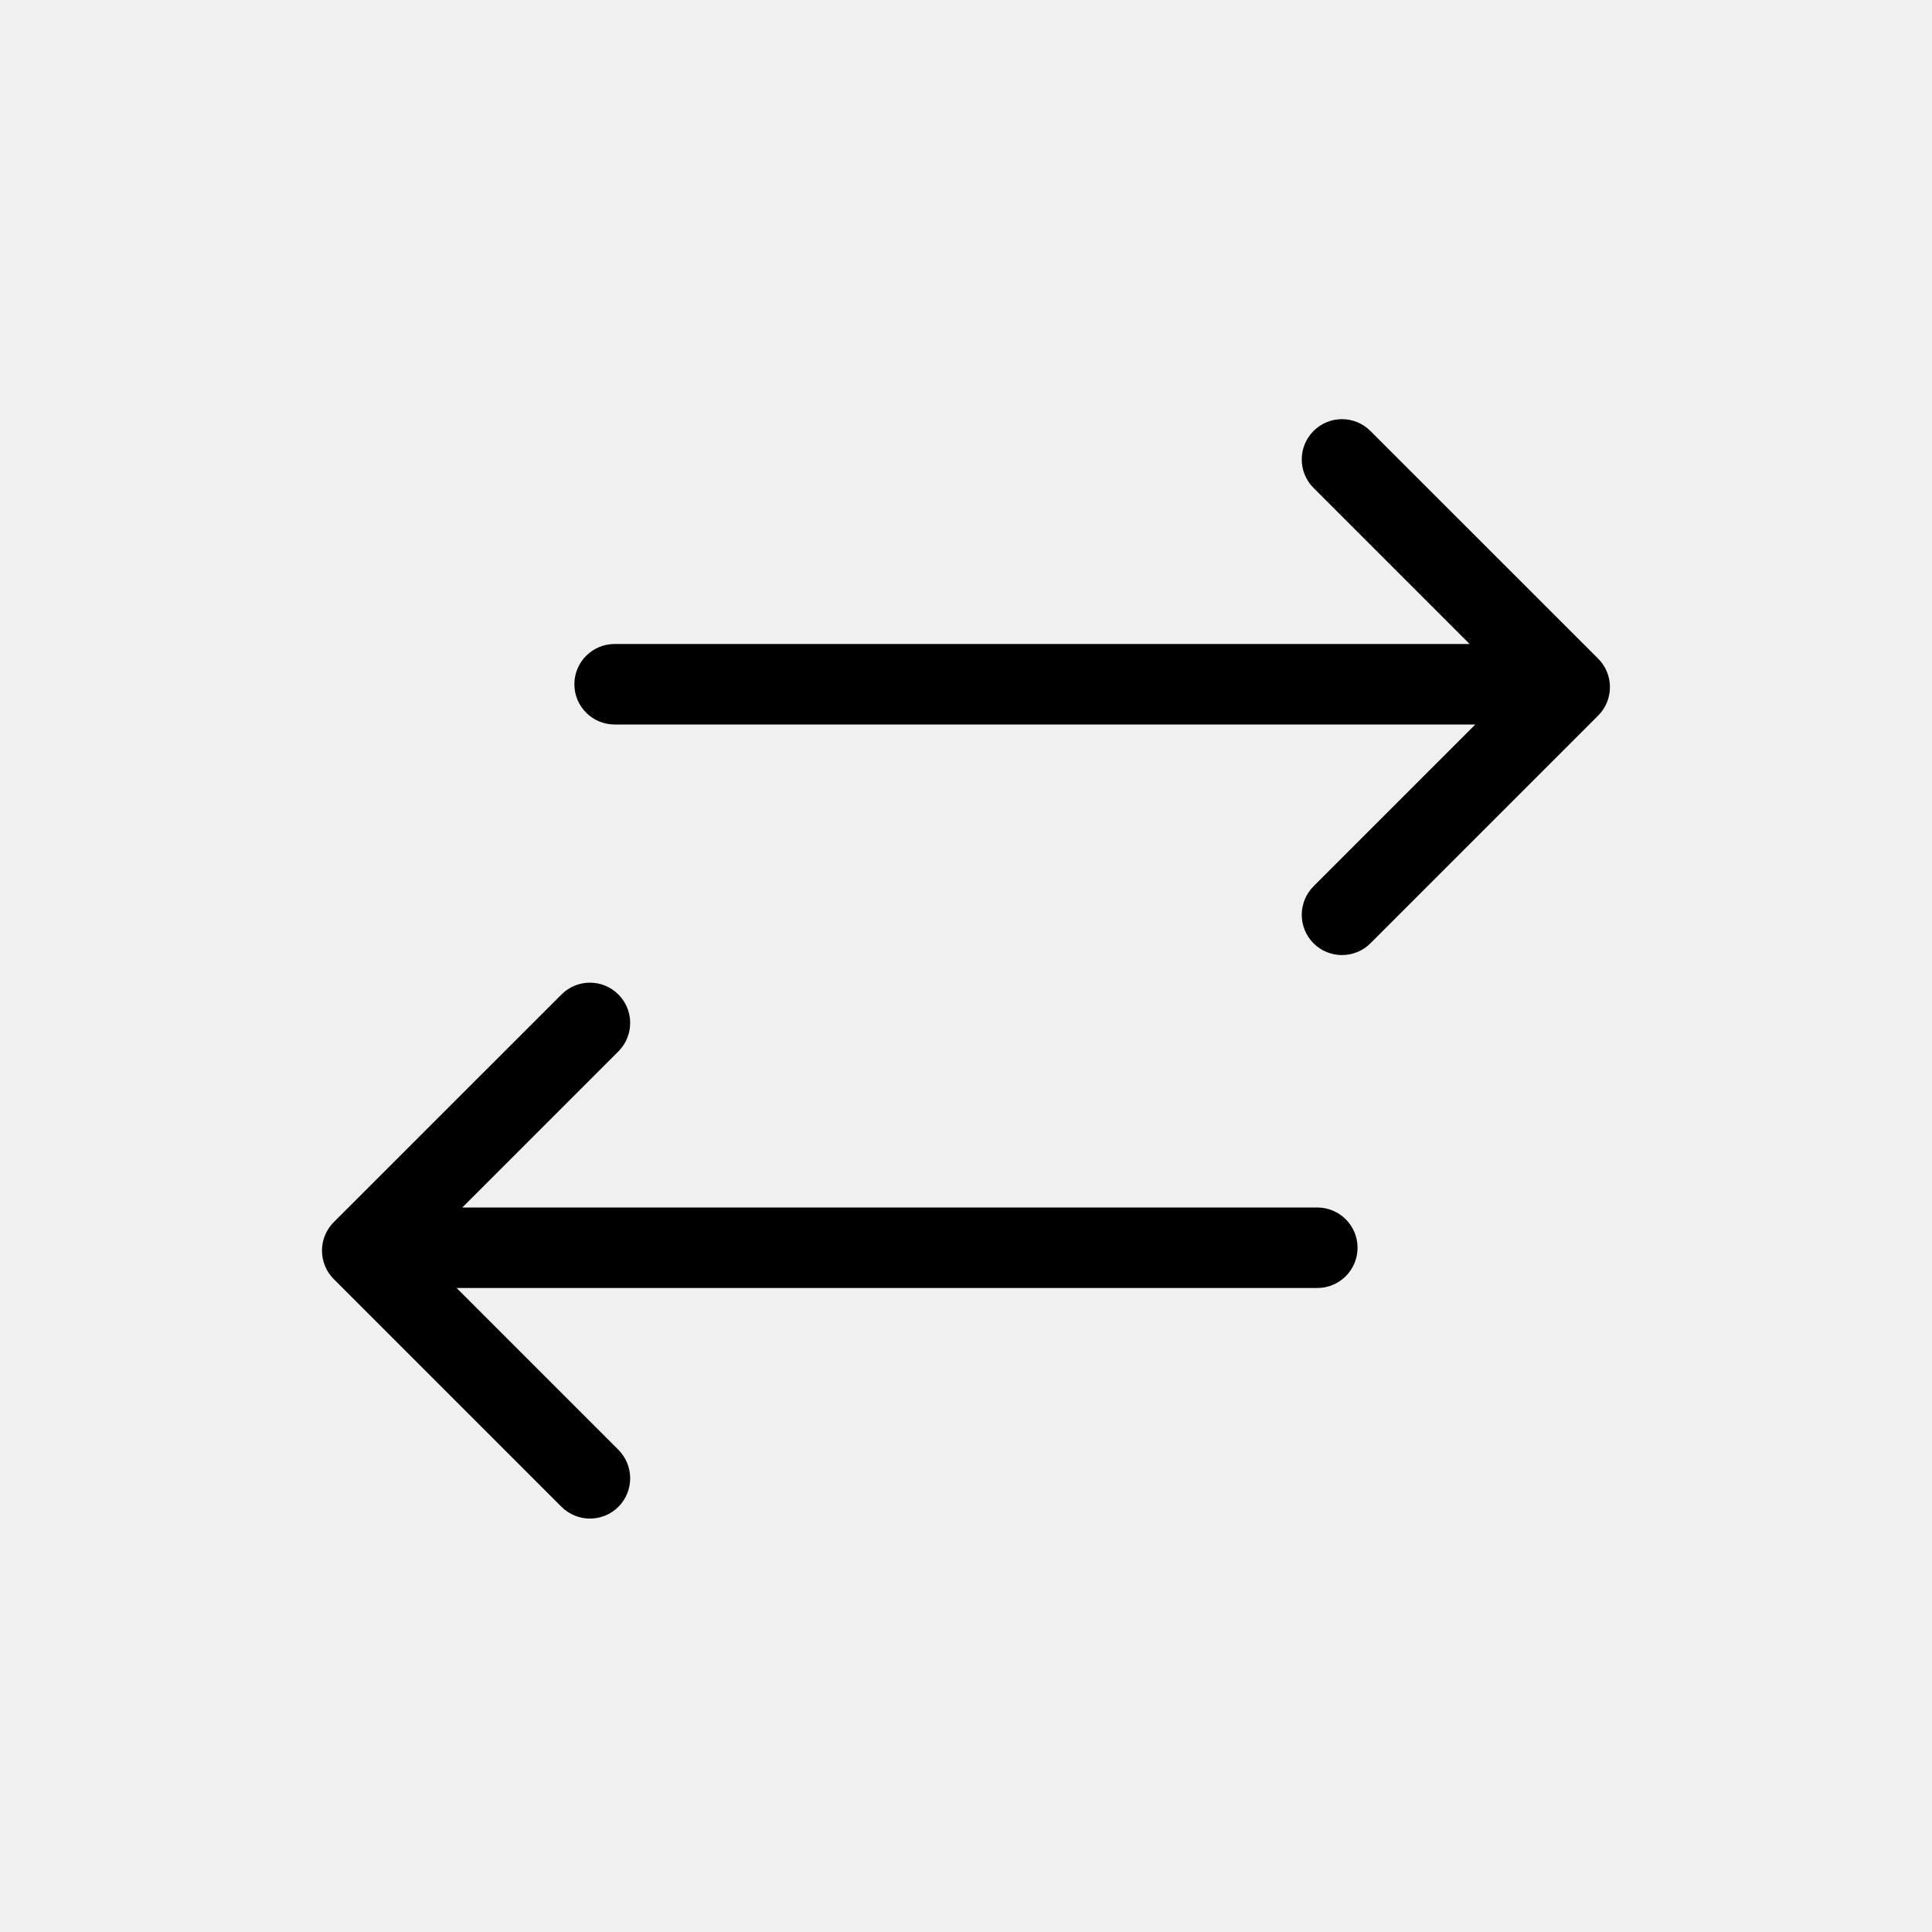
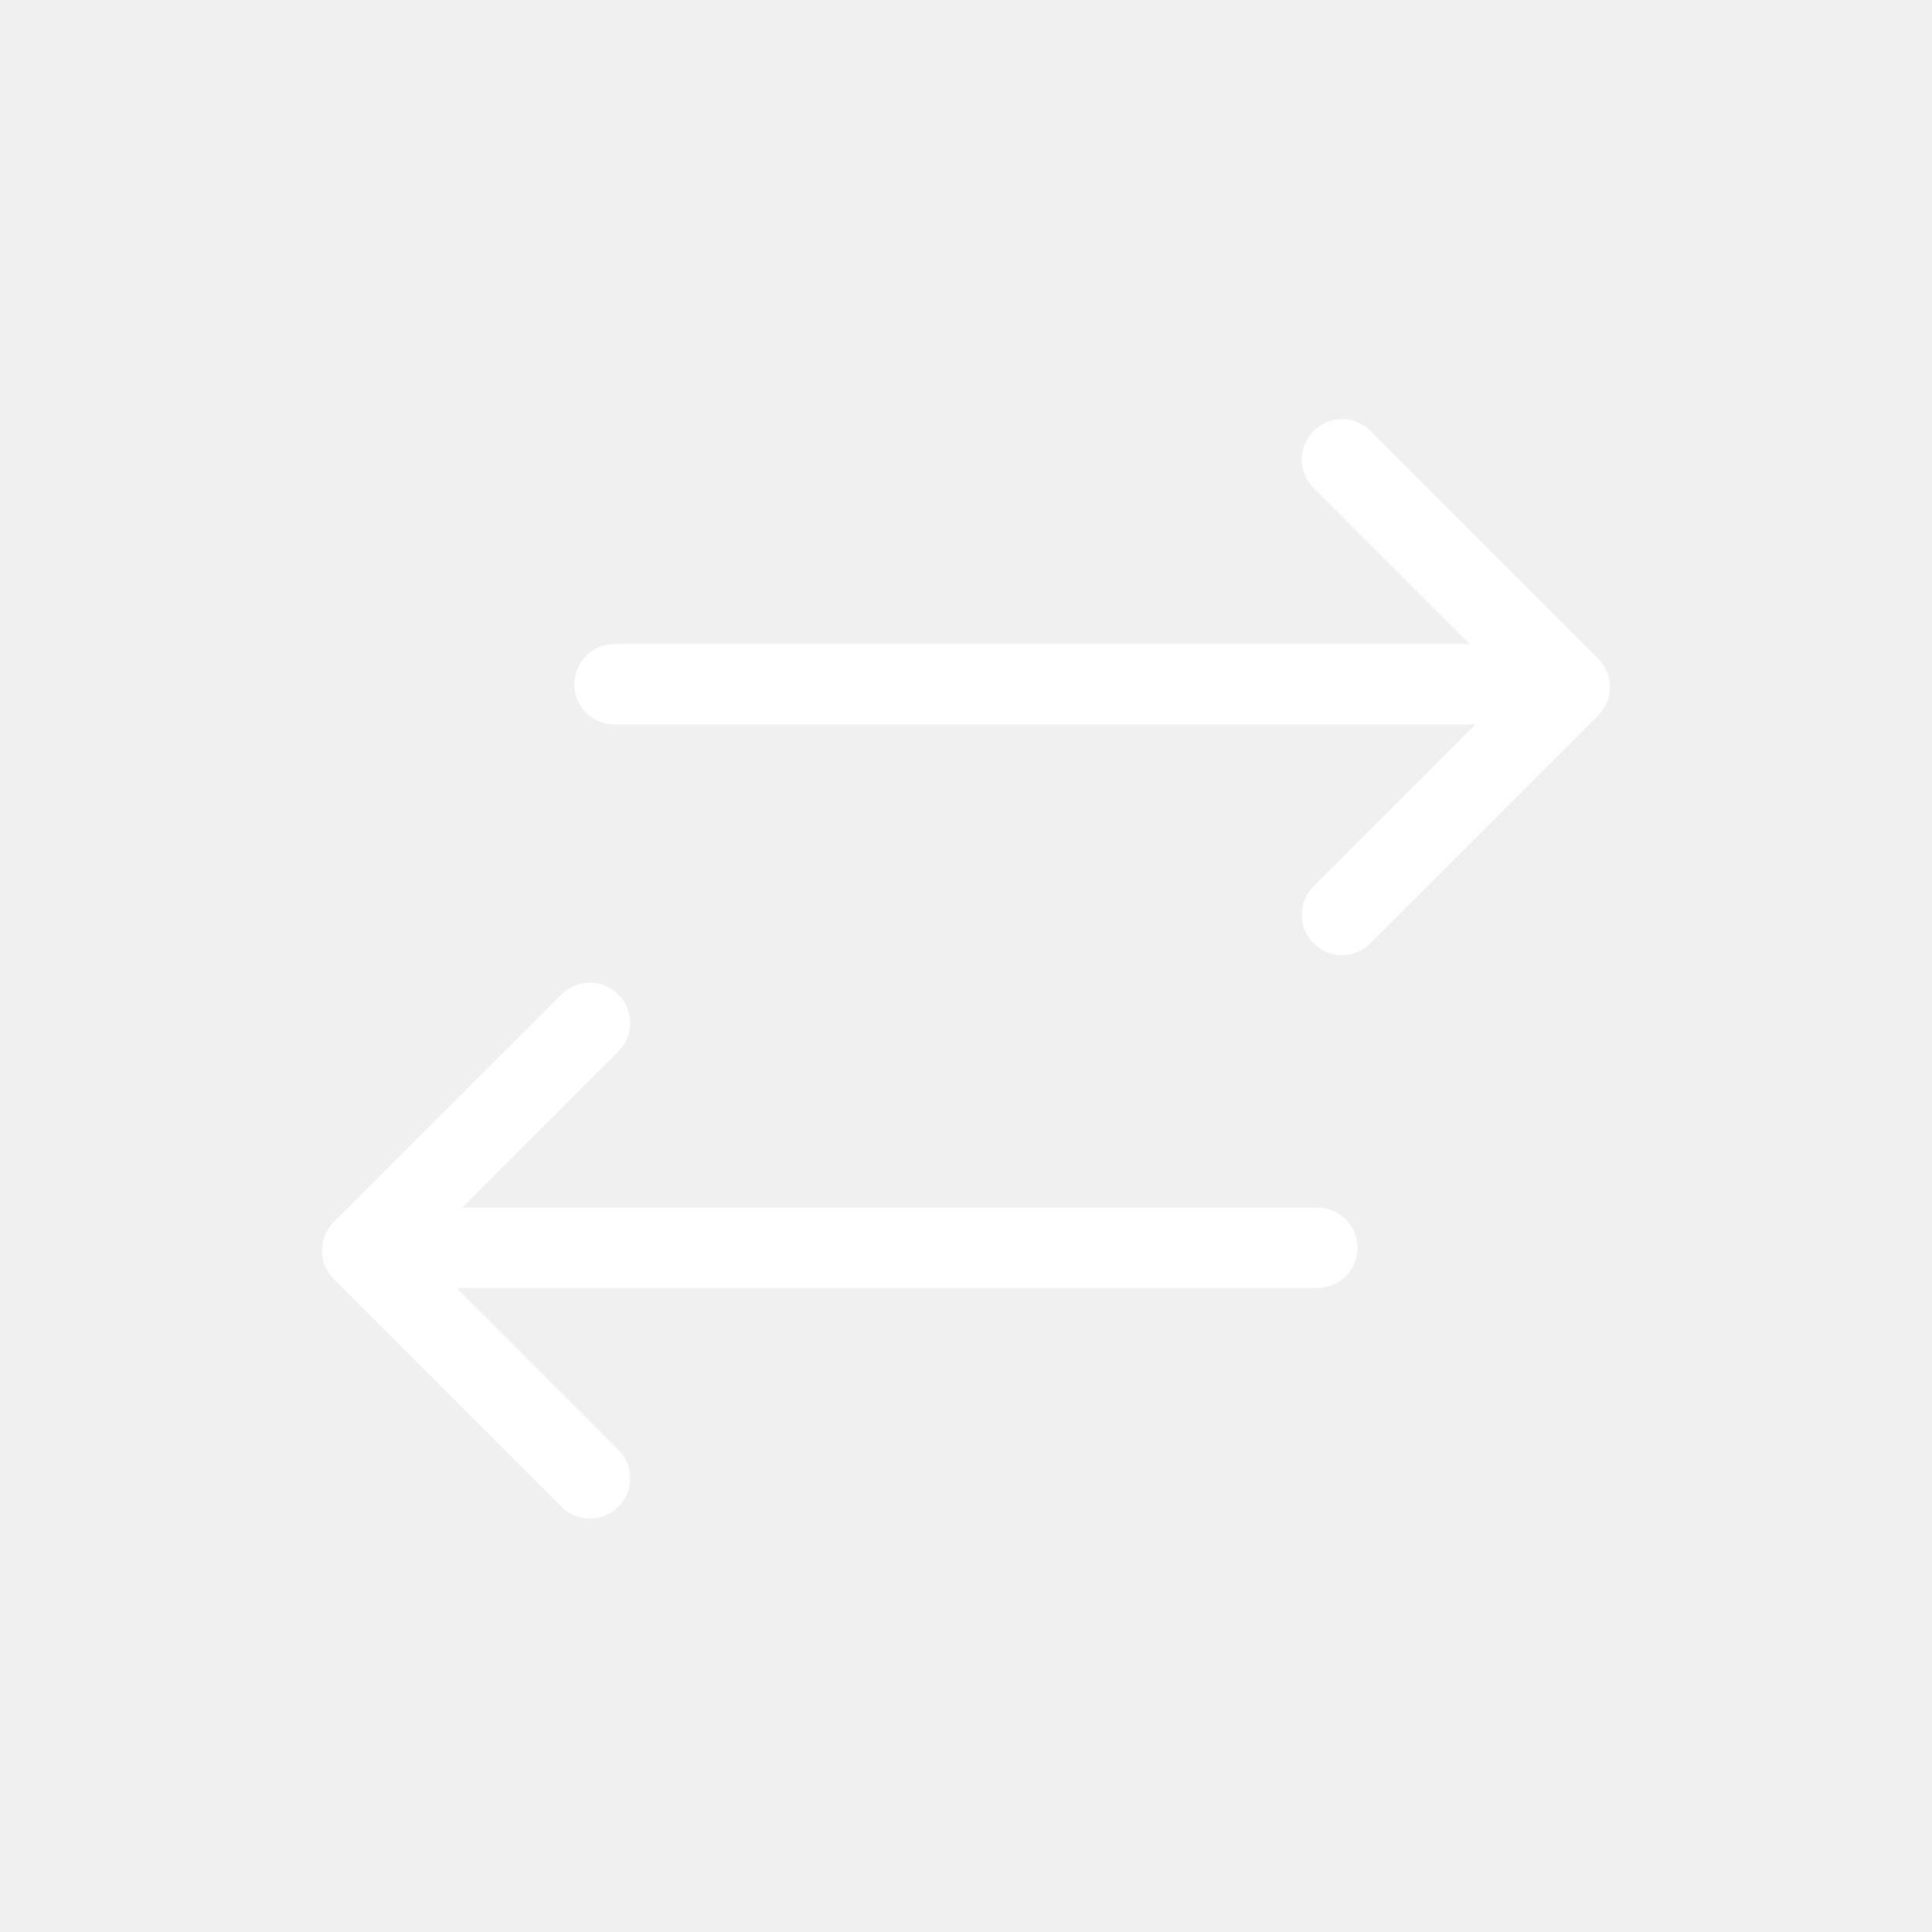
<svg xmlns="http://www.w3.org/2000/svg" xmlns:xlink="http://www.w3.org/1999/xlink" width="24" height="24" viewBox="0 0 24 24">
  <defs>
    <path id="collapse-expand-a" d="M18.327,9 L7.635,9 C7.359,9 7.135,8.776 7.135,8.5 C7.135,8.224 7.359,8 7.635,8 L18.256,8 L16.317,6.061 C16.122,5.865 16.122,5.549 16.317,5.354 C16.512,5.158 16.829,5.158 17.024,5.354 L19.853,8.182 C20.048,8.377 20.048,8.694 19.853,8.889 L17.024,11.718 C16.829,11.913 16.512,11.913 16.317,11.718 C16.122,11.522 16.122,11.206 16.317,11.01 L18.327,9 Z M5.672,16 L7.682,18.01 C7.877,18.206 7.877,18.522 7.682,18.718 C7.487,18.913 7.17,18.913 6.975,18.718 L4.146,15.889 C3.951,15.694 3.951,15.377 4.146,15.182 L6.975,12.354 C7.17,12.158 7.487,12.158 7.682,12.354 C7.877,12.549 7.877,12.865 7.682,13.061 L5.743,15 L16.364,15 C16.64,15 16.864,15.224 16.864,15.5 C16.864,15.776 16.64,16 16.364,16 L5.672,16 Z" />
  </defs>
  <g fill="none" fill-rule="evenodd">
-     <use fill="#000000" xlink:href="#collapse-expand-a" />
+     <use fill="#FFFFFF" xlink:href="#collapse-expand-a" />
  </g>
</svg>
